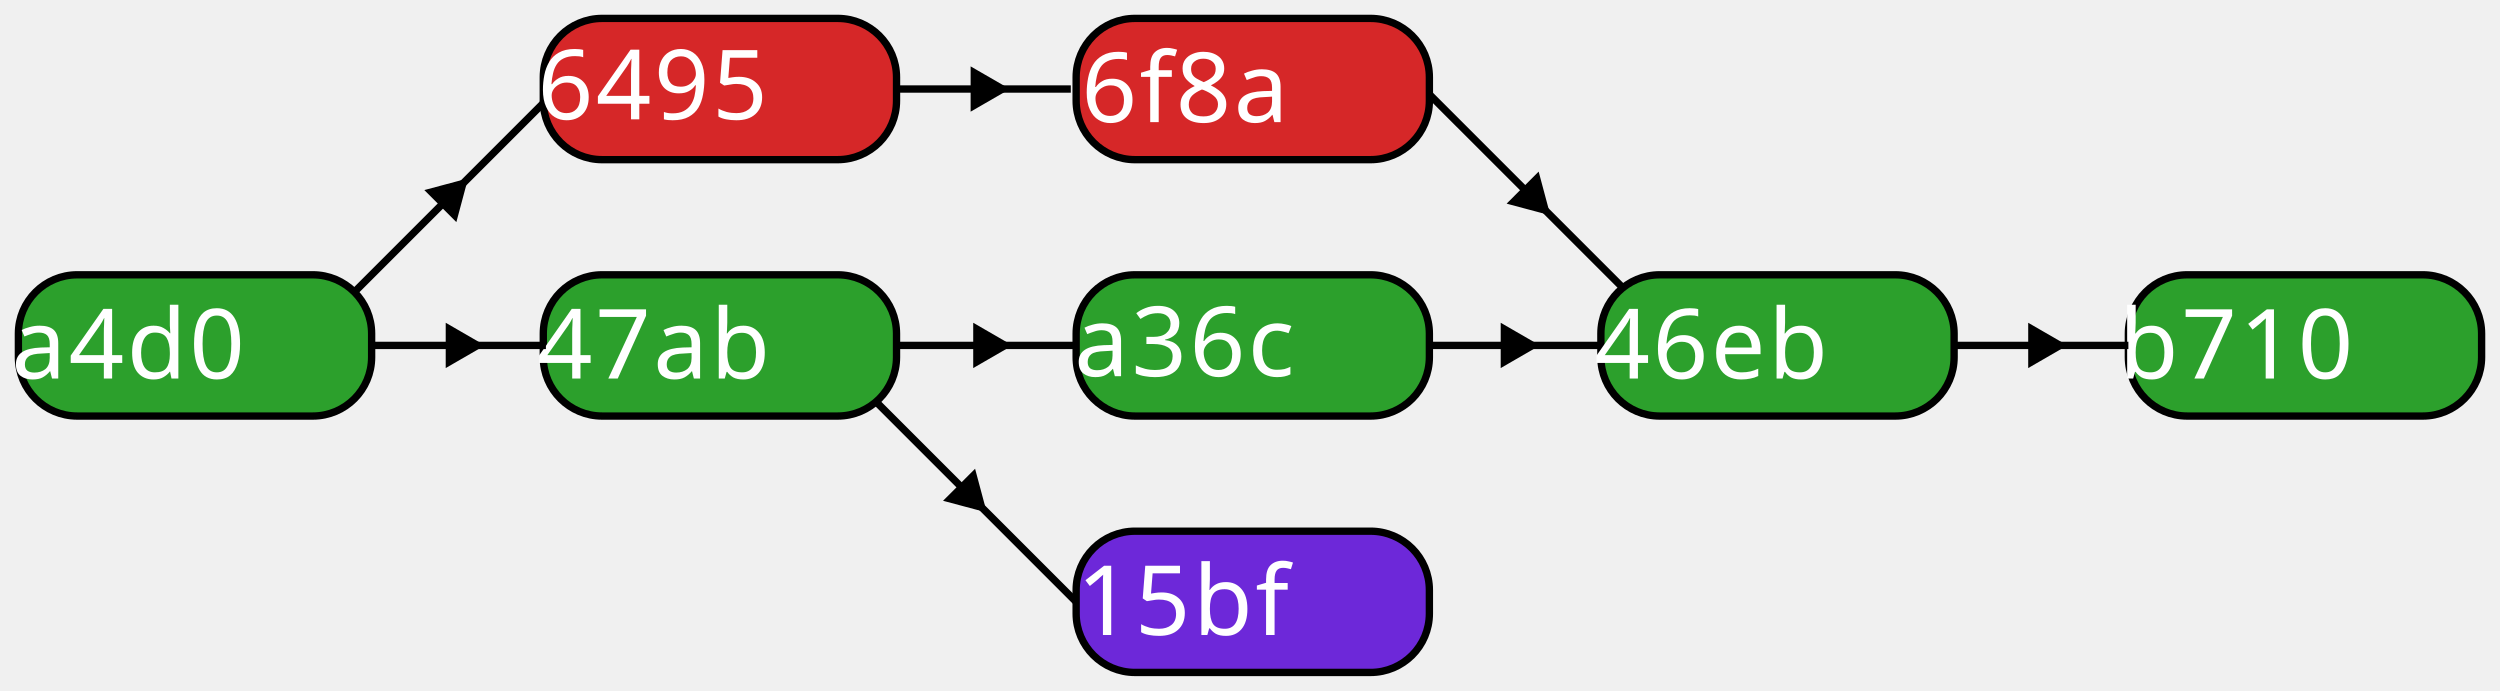
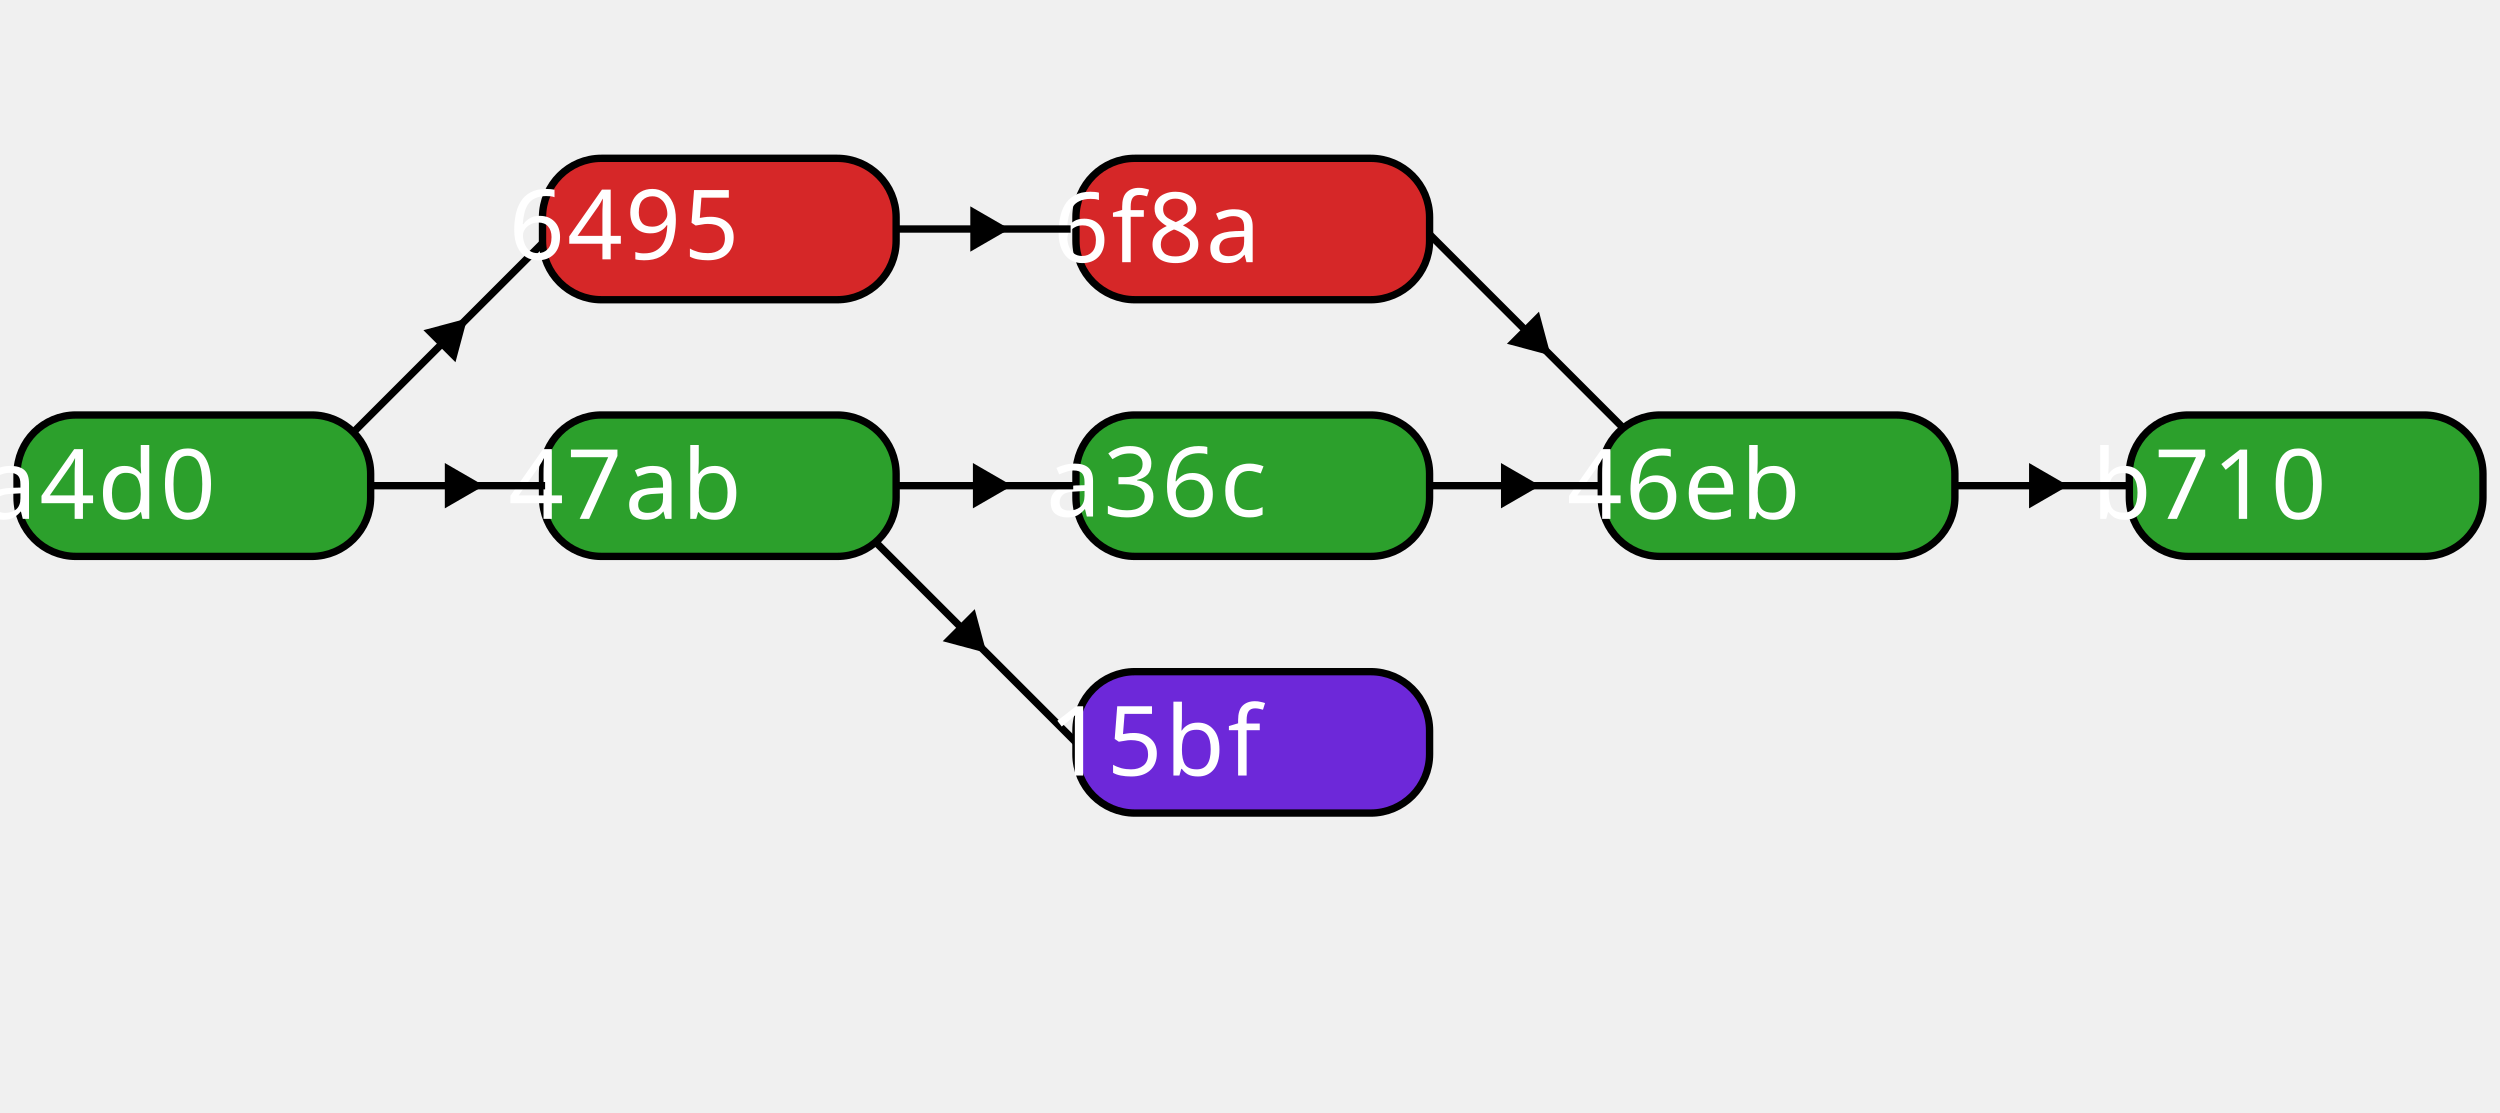
- <svg xmlns="http://www.w3.org/2000/svg" width="169.848mm" height="46.936mm" viewBox="0 0 169.848 46.936" version="1.1" id="svg1">
+ <svg xmlns="http://www.w3.org/2000/svg" width="169.66mm" height="75.52mm" viewBox="0 0 169.66 75.52" version="1.1" id="svg1">
  <defs id="defs1">
    <marker style="overflow:visible" id="Triangle" refX="0" refY="0" orient="auto-start-reverse" markerWidth="1" markerHeight="1" viewBox="0 0 1 1" preserveAspectRatio="xMidYMid">
      <path transform="scale(0.5)" style="fill:context-stroke;fill-rule:evenodd;stroke:context-stroke;stroke-width:1pt" d="M 5.77,0 -2.88,5 V -5 Z" id="path135" />
    </marker>
    <marker style="overflow:visible" id="Triangle-6" refX="0" refY="0" orient="auto-start-reverse" markerWidth="1" markerHeight="1" viewBox="0 0 1 1" preserveAspectRatio="xMidYMid">
      <path transform="scale(0.5)" style="fill:context-stroke;fill-rule:evenodd;stroke:context-stroke;stroke-width:1pt" d="M 5.77,0 -2.88,5 V -5 Z" id="path135-0" />
    </marker>
    <marker style="overflow:visible" id="Triangle-0" refX="0" refY="0" orient="auto-start-reverse" markerWidth="1" markerHeight="1" viewBox="0 0 1 1" preserveAspectRatio="xMidYMid">
      <path transform="scale(0.5)" style="fill:context-stroke;fill-rule:evenodd;stroke:context-stroke;stroke-width:1pt" d="M 5.77,0 -2.88,5 V -5 Z" id="path135-2" />
    </marker>
    <marker style="overflow:visible" id="Triangle-0-7" refX="0" refY="0" orient="auto-start-reverse" markerWidth="1" markerHeight="1" viewBox="0 0 1 1" preserveAspectRatio="xMidYMid">
      <path transform="scale(0.5)" style="fill:context-stroke;fill-rule:evenodd;stroke:context-stroke;stroke-width:1pt" d="M 5.77,0 -2.88,5 V -5 Z" id="path135-2-3" />
    </marker>
  </defs>
  <g id="layer1" transform="translate(-14.69721,-98.33071)">
-     <path style="fill:#000000;stroke:#000000;stroke-width:0.5;stroke-dasharray:none;marker-mid:url(#Triangle)" d="m 111.444,104.379 7.327,7.326 7.327,7.326" id="path5" />
-     <path style="fill:#000000;stroke:#000000;stroke-width:0.5;stroke-dasharray:none;marker-mid:url(#Triangle)" d="m 73.155,124.566 7.327,7.326 7.327,7.326" id="path6" />
-     <rect style="fill:#6d28d9;stroke:#000000;stroke-width:0.5;stroke-dasharray:none" id="rect6" width="23.998" height="9.597" x="87.81" y="134.419" rx="4" ry="4" />
-     <text xml:space="preserve" style="font-style:normal;font-variant:normal;font-weight:normal;font-stretch:normal;font-size:6.6px;line-height:1;font-family:'Source Code Pro';-inkscape-font-specification:'Source Code Pro, Normal';font-variant-ligatures:normal;font-variant-caps:normal;font-variant-numeric:normal;font-variant-east-asian:normal;text-align:center;letter-spacing:0.178px;word-spacing:2.54px;writing-mode:lr-tb;direction:ltr;text-anchor:middle;fill:#ffffff;stroke:#000000;stroke-width:0.3;stroke-dasharray:none" x="99.602" y="141.483" id="text6" transform="scale(1.000099,0.9999008)">
-       <tspan id="tspan6" style="font-style:normal;font-variant:normal;font-weight:normal;font-stretch:normal;font-size:6.6px;font-family:'Source Code Pro';-inkscape-font-specification:'Source Code Pro, Normal';font-variant-ligatures:normal;font-variant-caps:normal;font-variant-numeric:normal;font-variant-east-asian:normal;text-align:center;text-anchor:middle;fill:#ffffff;stroke:none;stroke-width:0.3" x="99.691" y="141.483">15bf</tspan>
-     </text>
-     <rect style="fill:#2ca02c;stroke:#000000;stroke-width:0.5;stroke-dasharray:none" id="rect2-6" width="23.998" height="9.597" x="87.81" y="117" rx="4" ry="4" />
-     <text xml:space="preserve" style="font-style:normal;font-variant:normal;font-weight:normal;font-stretch:normal;font-size:6.6px;line-height:1;font-family:'Source Code Pro';-inkscape-font-specification:'Source Code Pro, Normal';font-variant-ligatures:normal;font-variant-caps:normal;font-variant-numeric:normal;font-variant-east-asian:normal;text-align:center;letter-spacing:0.178px;word-spacing:2.54px;writing-mode:lr-tb;direction:ltr;text-anchor:middle;fill:#ffffff;stroke:#000000;stroke-width:0.3;stroke-dasharray:none" x="99.714" y="123.901" id="text2-1" transform="scale(1.000099,0.9999008)">
-       <tspan id="tspan2-8" style="font-style:normal;font-variant:normal;font-weight:normal;font-stretch:normal;font-size:6.6px;font-family:'Source Code Pro';-inkscape-font-specification:'Source Code Pro, Normal';font-variant-ligatures:normal;font-variant-caps:normal;font-variant-numeric:normal;font-variant-east-asian:normal;text-align:center;text-anchor:middle;fill:#ffffff;stroke:none;stroke-width:0.3" x="99.803" y="123.901">a36c</tspan>
-     </text>
-     <path style="fill:#000000;stroke:#000000;stroke-width:0.5;stroke-dasharray:none;marker-mid:url(#Triangle-6)" d="m 75.783,121.798 h 5.92 5.92" id="path2-7" />
-     <rect style="fill:#d62728;stroke:#000000;stroke-width:0.5;stroke-dasharray:none" id="rect4" width="23.998" height="9.597" x="87.81" y="99.581" rx="4" ry="4" />
-     <text xml:space="preserve" style="font-style:normal;font-variant:normal;font-weight:normal;font-stretch:normal;font-size:6.6px;line-height:1;font-family:'Source Code Pro';-inkscape-font-specification:'Source Code Pro, Normal';font-variant-ligatures:normal;font-variant-caps:normal;font-variant-numeric:normal;font-variant-east-asian:normal;text-align:center;letter-spacing:0.178px;word-spacing:2.54px;writing-mode:lr-tb;direction:ltr;text-anchor:middle;fill:#ffffff;stroke:#000000;stroke-width:0.3;stroke-dasharray:none" x="99.745" y="106.641" id="text4" transform="scale(1.000099,0.9999008)">
-       <tspan id="tspan4" style="font-style:normal;font-variant:normal;font-weight:normal;font-stretch:normal;font-size:6.6px;font-family:'Source Code Pro';-inkscape-font-specification:'Source Code Pro, Normal';font-variant-ligatures:normal;font-variant-caps:normal;font-variant-numeric:normal;font-variant-east-asian:normal;text-align:center;text-anchor:middle;fill:#ffffff;stroke:none;stroke-width:0.3" x="99.833" y="106.641">6f8a</tspan>
-     </text>
-     <path style="fill:#000000;stroke:#000000;stroke-width:0.5;stroke-dasharray:none;marker-mid:url(#Triangle-6)" d="m 75.607,104.379 h 5.92 5.92" id="path4" />
-     <path style="fill:#000000;stroke:#000000;stroke-width:0.5;stroke-dasharray:none;marker-mid:url(#Triangle)" d="m 37.914,119.031 7.327,-7.326 7.327,-7.326" id="path3" />
-     <rect style="fill:#2ca02c;stroke:#000000;stroke-width:0.5;stroke-dasharray:none" id="rect1" width="23.998" height="9.597" x="15.947" y="117" rx="4" ry="4" />
-     <text xml:space="preserve" style="font-style:normal;font-variant:normal;font-weight:normal;font-stretch:normal;font-size:6.6px;line-height:1;font-family:'Source Code Pro';-inkscape-font-specification:'Source Code Pro, Normal';font-variant-ligatures:normal;font-variant-caps:normal;font-variant-numeric:normal;font-variant-east-asian:normal;text-align:center;letter-spacing:0.178px;word-spacing:2.54px;writing-mode:lr-tb;direction:ltr;text-anchor:middle;fill:#ffffff;stroke:#000000;stroke-width:0.3;stroke-dasharray:none" x="27.957" y="124.062" id="text1" transform="scale(1.000099,0.9999008)">
-       <tspan id="tspan1" style="font-style:normal;font-variant:normal;font-weight:normal;font-stretch:normal;font-size:6.6px;font-family:'Source Code Pro';-inkscape-font-specification:'Source Code Pro, Normal';font-variant-ligatures:normal;font-variant-caps:normal;font-variant-numeric:normal;font-variant-east-asian:normal;text-align:center;text-anchor:middle;fill:#ffffff;stroke:none;stroke-width:0.3" x="28.046" y="124.062">a4d0</tspan>
-     </text>
-     <rect style="fill:#2ca02c;stroke:#000000;stroke-width:0.5;stroke-dasharray:none" id="rect2" width="23.998" height="9.597" x="51.608" y="117" rx="4" ry="4" />
-     <text xml:space="preserve" style="font-style:normal;font-variant:normal;font-weight:normal;font-stretch:normal;font-size:6.6px;line-height:1;font-family:'Source Code Pro';-inkscape-font-specification:'Source Code Pro, Normal';font-variant-ligatures:normal;font-variant-caps:normal;font-variant-numeric:normal;font-variant-east-asian:normal;text-align:center;letter-spacing:0.178px;word-spacing:2.54px;writing-mode:lr-tb;direction:ltr;text-anchor:middle;fill:#ffffff;stroke:#000000;stroke-width:0.3;stroke-dasharray:none" x="63.655" y="124.062" id="text2" transform="scale(1.000099,0.9999008)">
-       <tspan id="tspan2" style="font-style:normal;font-variant:normal;font-weight:normal;font-stretch:normal;font-size:6.6px;font-family:'Source Code Pro';-inkscape-font-specification:'Source Code Pro, Normal';font-variant-ligatures:normal;font-variant-caps:normal;font-variant-numeric:normal;font-variant-east-asian:normal;text-align:center;text-anchor:middle;fill:#ffffff;stroke:none;stroke-width:0.3" x="63.744" y="124.062">47ab</tspan>
-     </text>
-     <path style="fill:#000000;stroke:#000000;stroke-width:0.5;stroke-dasharray:none;marker-mid:url(#Triangle)" d="m 39.945,121.798 h 5.92 5.92" id="path2" />
-     <rect style="fill:#2ca02c;stroke:#000000;stroke-width:0.5;stroke-dasharray:none" id="rect2-5" width="23.998" height="9.597" x="123.46" y="117" rx="4" ry="4" />
-     <text xml:space="preserve" style="font-style:normal;font-variant:normal;font-weight:normal;font-stretch:normal;font-size:6.6px;line-height:1;font-family:'Source Code Pro';-inkscape-font-specification:'Source Code Pro, Normal';font-variant-ligatures:normal;font-variant-caps:normal;font-variant-numeric:normal;font-variant-east-asian:normal;text-align:center;letter-spacing:0.178px;word-spacing:2.54px;writing-mode:lr-tb;direction:ltr;text-anchor:middle;fill:#ffffff;stroke:#000000;stroke-width:0.3;stroke-dasharray:none" x="135.499" y="124.062" id="text2-9" transform="scale(1.000099,0.9999008)">
-       <tspan id="tspan2-2" style="font-style:normal;font-variant:normal;font-weight:normal;font-stretch:normal;font-size:6.6px;font-family:'Source Code Pro';-inkscape-font-specification:'Source Code Pro, Normal';font-variant-ligatures:normal;font-variant-caps:normal;font-variant-numeric:normal;font-variant-east-asian:normal;text-align:center;text-anchor:middle;fill:#ffffff;stroke:none;stroke-width:0.3" x="135.588" y="124.062">46eb</tspan>
-     </text>
-     <path style="fill:#000000;stroke:#000000;stroke-width:0.5;stroke-dasharray:none;marker-mid:url(#Triangle-0)" d="m 111.62,121.798 h 5.92 5.92" id="path2-2" />
-     <rect style="fill:#2ca02c;stroke:#000000;stroke-width:0.5;stroke-dasharray:none" id="rect2-5-2" width="23.998" height="9.597" x="159.297" y="117" rx="4" ry="4" />
-     <text xml:space="preserve" style="font-style:normal;font-variant:normal;font-weight:normal;font-stretch:normal;font-size:6.6px;line-height:1;font-family:'Source Code Pro';-inkscape-font-specification:'Source Code Pro, Normal';font-variant-ligatures:normal;font-variant-caps:normal;font-variant-numeric:normal;font-variant-east-asian:normal;text-align:center;letter-spacing:0.178px;word-spacing:2.54px;writing-mode:lr-tb;direction:ltr;text-anchor:middle;fill:#ffffff;stroke:#000000;stroke-width:0.3;stroke-dasharray:none" x="171.151" y="124.062" id="text2-9-9" transform="scale(1.000099,0.9999008)">
-       <tspan id="tspan2-2-3" style="font-style:normal;font-variant:normal;font-weight:normal;font-stretch:normal;font-size:6.6px;font-family:'Source Code Pro';-inkscape-font-specification:'Source Code Pro, Normal';font-variant-ligatures:normal;font-variant-caps:normal;font-variant-numeric:normal;font-variant-east-asian:normal;text-align:center;text-anchor:middle;fill:#ffffff;stroke:none;stroke-width:0.3" x="171.239" y="124.062">b710</tspan>
-     </text>
-     <path style="fill:#000000;stroke:#000000;stroke-width:0.5;stroke-dasharray:none;marker-mid:url(#Triangle-0-7)" d="m 147.458,121.798 h 5.92 5.92" id="path2-2-1" />
-     <rect style="fill:#d62728;stroke:#000000;stroke-width:0.5;stroke-dasharray:none" id="rect3" width="23.998" height="9.597" x="51.608" y="99.581" rx="4" ry="4" />
-     <text xml:space="preserve" style="font-style:normal;font-variant:normal;font-weight:normal;font-stretch:normal;font-size:6.6px;line-height:1;font-family:'Source Code Pro';-inkscape-font-specification:'Source Code Pro, Normal';font-variant-ligatures:normal;font-variant-caps:normal;font-variant-numeric:normal;font-variant-east-asian:normal;text-align:center;letter-spacing:0.178px;word-spacing:2.54px;writing-mode:lr-tb;direction:ltr;text-anchor:middle;fill:#ffffff;stroke:#000000;stroke-width:0.3;stroke-dasharray:none" x="63.591" y="106.449" id="text3" transform="scale(1.000099,0.9999008)">
-       <tspan id="tspan3" style="font-style:normal;font-variant:normal;font-weight:normal;font-stretch:normal;font-size:6.6px;font-family:'Source Code Pro';-inkscape-font-specification:'Source Code Pro, Normal';font-variant-ligatures:normal;font-variant-caps:normal;font-variant-numeric:normal;font-variant-east-asian:normal;text-align:center;text-anchor:middle;fill:#ffffff;stroke:none;stroke-width:0.3" x="63.68" y="106.449">6495</tspan>
-     </text>
+     <g id="g1" transform="translate(-0.09406866,9.49351)">
+       <path style="fill:#000000;stroke:#000000;stroke-width:0.5;stroke-dasharray:none;marker-mid:url(#Triangle)" d="m 111.444,104.379 7.327,7.326 7.327,7.326" id="path5" />
+       <path style="fill:#000000;stroke:#000000;stroke-width:0.5;stroke-dasharray:none;marker-mid:url(#Triangle)" d="m 73.155,124.566 7.327,7.326 7.327,7.326" id="path6" />
+       <rect style="fill:#6d28d9;stroke:#000000;stroke-width:0.5;stroke-dasharray:none" id="rect6" width="23.998" height="9.597" x="87.81" y="134.419" rx="4" ry="4" />
+       <text xml:space="preserve" style="font-style:normal;font-variant:normal;font-weight:normal;font-stretch:normal;font-size:6.6px;line-height:1;font-family:'Source Code Pro';-inkscape-font-specification:'Source Code Pro, Normal';font-variant-ligatures:normal;font-variant-caps:normal;font-variant-numeric:normal;font-variant-east-asian:normal;text-align:center;letter-spacing:0.178px;word-spacing:2.54px;writing-mode:lr-tb;direction:ltr;text-anchor:middle;fill:#ffffff;stroke:#000000;stroke-width:0.3;stroke-dasharray:none" x="99.602" y="141.483" id="text6" transform="scale(1.000099,0.9999008)">
+         <tspan id="tspan6" style="font-style:normal;font-variant:normal;font-weight:normal;font-stretch:normal;font-size:6.6px;font-family:'Source Code Pro';-inkscape-font-specification:'Source Code Pro, Normal';font-variant-ligatures:normal;font-variant-caps:normal;font-variant-numeric:normal;font-variant-east-asian:normal;text-align:center;text-anchor:middle;fill:#ffffff;stroke:none;stroke-width:0.3" x="99.691" y="141.483">15bf</tspan>
+       </text>
+       <rect style="fill:#2ca02c;stroke:#000000;stroke-width:0.5;stroke-dasharray:none" id="rect2-6" width="23.998" height="9.597" x="87.81" y="117" rx="4" ry="4" />
+       <text xml:space="preserve" style="font-style:normal;font-variant:normal;font-weight:normal;font-stretch:normal;font-size:6.6px;line-height:1;font-family:'Source Code Pro';-inkscape-font-specification:'Source Code Pro, Normal';font-variant-ligatures:normal;font-variant-caps:normal;font-variant-numeric:normal;font-variant-east-asian:normal;text-align:center;letter-spacing:0.178px;word-spacing:2.54px;writing-mode:lr-tb;direction:ltr;text-anchor:middle;fill:#ffffff;stroke:#000000;stroke-width:0.3;stroke-dasharray:none" x="99.714" y="123.901" id="text2-1" transform="scale(1.000099,0.9999008)">
+         <tspan id="tspan2-8" style="font-style:normal;font-variant:normal;font-weight:normal;font-stretch:normal;font-size:6.6px;font-family:'Source Code Pro';-inkscape-font-specification:'Source Code Pro, Normal';font-variant-ligatures:normal;font-variant-caps:normal;font-variant-numeric:normal;font-variant-east-asian:normal;text-align:center;text-anchor:middle;fill:#ffffff;stroke:none;stroke-width:0.3" x="99.803" y="123.901">a36c</tspan>
+       </text>
+       <path style="fill:#000000;stroke:#000000;stroke-width:0.5;stroke-dasharray:none;marker-mid:url(#Triangle-6)" d="m 75.783,121.798 h 5.92 5.92" id="path2-7" />
+       <rect style="fill:#d62728;stroke:#000000;stroke-width:0.5;stroke-dasharray:none" id="rect4" width="23.998" height="9.597" x="87.81" y="99.581" rx="4" ry="4" />
+       <text xml:space="preserve" style="font-style:normal;font-variant:normal;font-weight:normal;font-stretch:normal;font-size:6.6px;line-height:1;font-family:'Source Code Pro';-inkscape-font-specification:'Source Code Pro, Normal';font-variant-ligatures:normal;font-variant-caps:normal;font-variant-numeric:normal;font-variant-east-asian:normal;text-align:center;letter-spacing:0.178px;word-spacing:2.54px;writing-mode:lr-tb;direction:ltr;text-anchor:middle;fill:#ffffff;stroke:#000000;stroke-width:0.3;stroke-dasharray:none" x="99.745" y="106.641" id="text4" transform="scale(1.000099,0.9999008)">
+         <tspan id="tspan4" style="font-style:normal;font-variant:normal;font-weight:normal;font-stretch:normal;font-size:6.6px;font-family:'Source Code Pro';-inkscape-font-specification:'Source Code Pro, Normal';font-variant-ligatures:normal;font-variant-caps:normal;font-variant-numeric:normal;font-variant-east-asian:normal;text-align:center;text-anchor:middle;fill:#ffffff;stroke:none;stroke-width:0.3" x="99.833" y="106.641">6f8a</tspan>
+       </text>
+       <path style="fill:#000000;stroke:#000000;stroke-width:0.5;stroke-dasharray:none;marker-mid:url(#Triangle-6)" d="m 75.607,104.379 h 5.92 5.92" id="path4" />
+       <path style="fill:#000000;stroke:#000000;stroke-width:0.5;stroke-dasharray:none;marker-mid:url(#Triangle)" d="m 37.914,119.031 7.327,-7.326 7.327,-7.326" id="path3" />
+       <rect style="fill:#2ca02c;stroke:#000000;stroke-width:0.5;stroke-dasharray:none" id="rect1" width="23.998" height="9.597" x="15.947" y="117" rx="4" ry="4" />
+       <text xml:space="preserve" style="font-style:normal;font-variant:normal;font-weight:normal;font-stretch:normal;font-size:6.6px;line-height:1;font-family:'Source Code Pro';-inkscape-font-specification:'Source Code Pro, Normal';font-variant-ligatures:normal;font-variant-caps:normal;font-variant-numeric:normal;font-variant-east-asian:normal;text-align:center;letter-spacing:0.178px;word-spacing:2.54px;writing-mode:lr-tb;direction:ltr;text-anchor:middle;fill:#ffffff;stroke:#000000;stroke-width:0.3;stroke-dasharray:none" x="27.957" y="124.062" id="text1" transform="scale(1.000099,0.9999008)">
+         <tspan id="tspan1" style="font-style:normal;font-variant:normal;font-weight:normal;font-stretch:normal;font-size:6.6px;font-family:'Source Code Pro';-inkscape-font-specification:'Source Code Pro, Normal';font-variant-ligatures:normal;font-variant-caps:normal;font-variant-numeric:normal;font-variant-east-asian:normal;text-align:center;text-anchor:middle;fill:#ffffff;stroke:none;stroke-width:0.3" x="28.046" y="124.062">a4d0</tspan>
+       </text>
+       <rect style="fill:#2ca02c;stroke:#000000;stroke-width:0.5;stroke-dasharray:none" id="rect2" width="23.998" height="9.597" x="51.608" y="117" rx="4" ry="4" />
+       <text xml:space="preserve" style="font-style:normal;font-variant:normal;font-weight:normal;font-stretch:normal;font-size:6.6px;line-height:1;font-family:'Source Code Pro';-inkscape-font-specification:'Source Code Pro, Normal';font-variant-ligatures:normal;font-variant-caps:normal;font-variant-numeric:normal;font-variant-east-asian:normal;text-align:center;letter-spacing:0.178px;word-spacing:2.54px;writing-mode:lr-tb;direction:ltr;text-anchor:middle;fill:#ffffff;stroke:#000000;stroke-width:0.3;stroke-dasharray:none" x="63.655" y="124.062" id="text2" transform="scale(1.000099,0.9999008)">
+         <tspan id="tspan2" style="font-style:normal;font-variant:normal;font-weight:normal;font-stretch:normal;font-size:6.6px;font-family:'Source Code Pro';-inkscape-font-specification:'Source Code Pro, Normal';font-variant-ligatures:normal;font-variant-caps:normal;font-variant-numeric:normal;font-variant-east-asian:normal;text-align:center;text-anchor:middle;fill:#ffffff;stroke:none;stroke-width:0.3" x="63.744" y="124.062">47ab</tspan>
+       </text>
+       <path style="fill:#000000;stroke:#000000;stroke-width:0.5;stroke-dasharray:none;marker-mid:url(#Triangle)" d="m 39.945,121.798 h 5.92 5.92" id="path2" />
+       <rect style="fill:#2ca02c;stroke:#000000;stroke-width:0.5;stroke-dasharray:none" id="rect2-5" width="23.998" height="9.597" x="123.46" y="117" rx="4" ry="4" />
+       <text xml:space="preserve" style="font-style:normal;font-variant:normal;font-weight:normal;font-stretch:normal;font-size:6.6px;line-height:1;font-family:'Source Code Pro';-inkscape-font-specification:'Source Code Pro, Normal';font-variant-ligatures:normal;font-variant-caps:normal;font-variant-numeric:normal;font-variant-east-asian:normal;text-align:center;letter-spacing:0.178px;word-spacing:2.54px;writing-mode:lr-tb;direction:ltr;text-anchor:middle;fill:#ffffff;stroke:#000000;stroke-width:0.3;stroke-dasharray:none" x="135.499" y="124.062" id="text2-9" transform="scale(1.000099,0.9999008)">
+         <tspan id="tspan2-2" style="font-style:normal;font-variant:normal;font-weight:normal;font-stretch:normal;font-size:6.6px;font-family:'Source Code Pro';-inkscape-font-specification:'Source Code Pro, Normal';font-variant-ligatures:normal;font-variant-caps:normal;font-variant-numeric:normal;font-variant-east-asian:normal;text-align:center;text-anchor:middle;fill:#ffffff;stroke:none;stroke-width:0.3" x="135.588" y="124.062">46eb</tspan>
+       </text>
+       <path style="fill:#000000;stroke:#000000;stroke-width:0.5;stroke-dasharray:none;marker-mid:url(#Triangle-0)" d="m 111.62,121.798 h 5.92 5.92" id="path2-2" />
+       <rect style="fill:#2ca02c;stroke:#000000;stroke-width:0.5;stroke-dasharray:none" id="rect2-5-2" width="23.998" height="9.597" x="159.297" y="117" rx="4" ry="4" />
+       <text xml:space="preserve" style="font-style:normal;font-variant:normal;font-weight:normal;font-stretch:normal;font-size:6.6px;line-height:1;font-family:'Source Code Pro';-inkscape-font-specification:'Source Code Pro, Normal';font-variant-ligatures:normal;font-variant-caps:normal;font-variant-numeric:normal;font-variant-east-asian:normal;text-align:center;letter-spacing:0.178px;word-spacing:2.54px;writing-mode:lr-tb;direction:ltr;text-anchor:middle;fill:#ffffff;stroke:#000000;stroke-width:0.3;stroke-dasharray:none" x="171.151" y="124.062" id="text2-9-9" transform="scale(1.000099,0.9999008)">
+         <tspan id="tspan2-2-3" style="font-style:normal;font-variant:normal;font-weight:normal;font-stretch:normal;font-size:6.6px;font-family:'Source Code Pro';-inkscape-font-specification:'Source Code Pro, Normal';font-variant-ligatures:normal;font-variant-caps:normal;font-variant-numeric:normal;font-variant-east-asian:normal;text-align:center;text-anchor:middle;fill:#ffffff;stroke:none;stroke-width:0.3" x="171.239" y="124.062">b710</tspan>
+       </text>
+       <path style="fill:#000000;stroke:#000000;stroke-width:0.5;stroke-dasharray:none;marker-mid:url(#Triangle-0-7)" d="m 147.458,121.798 h 5.92 5.92" id="path2-2-1" />
+       <rect style="fill:#d62728;stroke:#000000;stroke-width:0.5;stroke-dasharray:none" id="rect3" width="23.998" height="9.597" x="51.608" y="99.581" rx="4" ry="4" />
+       <text xml:space="preserve" style="font-style:normal;font-variant:normal;font-weight:normal;font-stretch:normal;font-size:6.6px;line-height:1;font-family:'Source Code Pro';-inkscape-font-specification:'Source Code Pro, Normal';font-variant-ligatures:normal;font-variant-caps:normal;font-variant-numeric:normal;font-variant-east-asian:normal;text-align:center;letter-spacing:0.178px;word-spacing:2.54px;writing-mode:lr-tb;direction:ltr;text-anchor:middle;fill:#ffffff;stroke:#000000;stroke-width:0.3;stroke-dasharray:none" x="63.591" y="106.449" id="text3" transform="scale(1.000099,0.9999008)">
+         <tspan id="tspan3" style="font-style:normal;font-variant:normal;font-weight:normal;font-stretch:normal;font-size:6.6px;font-family:'Source Code Pro';-inkscape-font-specification:'Source Code Pro, Normal';font-variant-ligatures:normal;font-variant-caps:normal;font-variant-numeric:normal;font-variant-east-asian:normal;text-align:center;text-anchor:middle;fill:#ffffff;stroke:none;stroke-width:0.3" x="63.68" y="106.449">6495</tspan>
+       </text>
+     </g>
  </g>
</svg>
